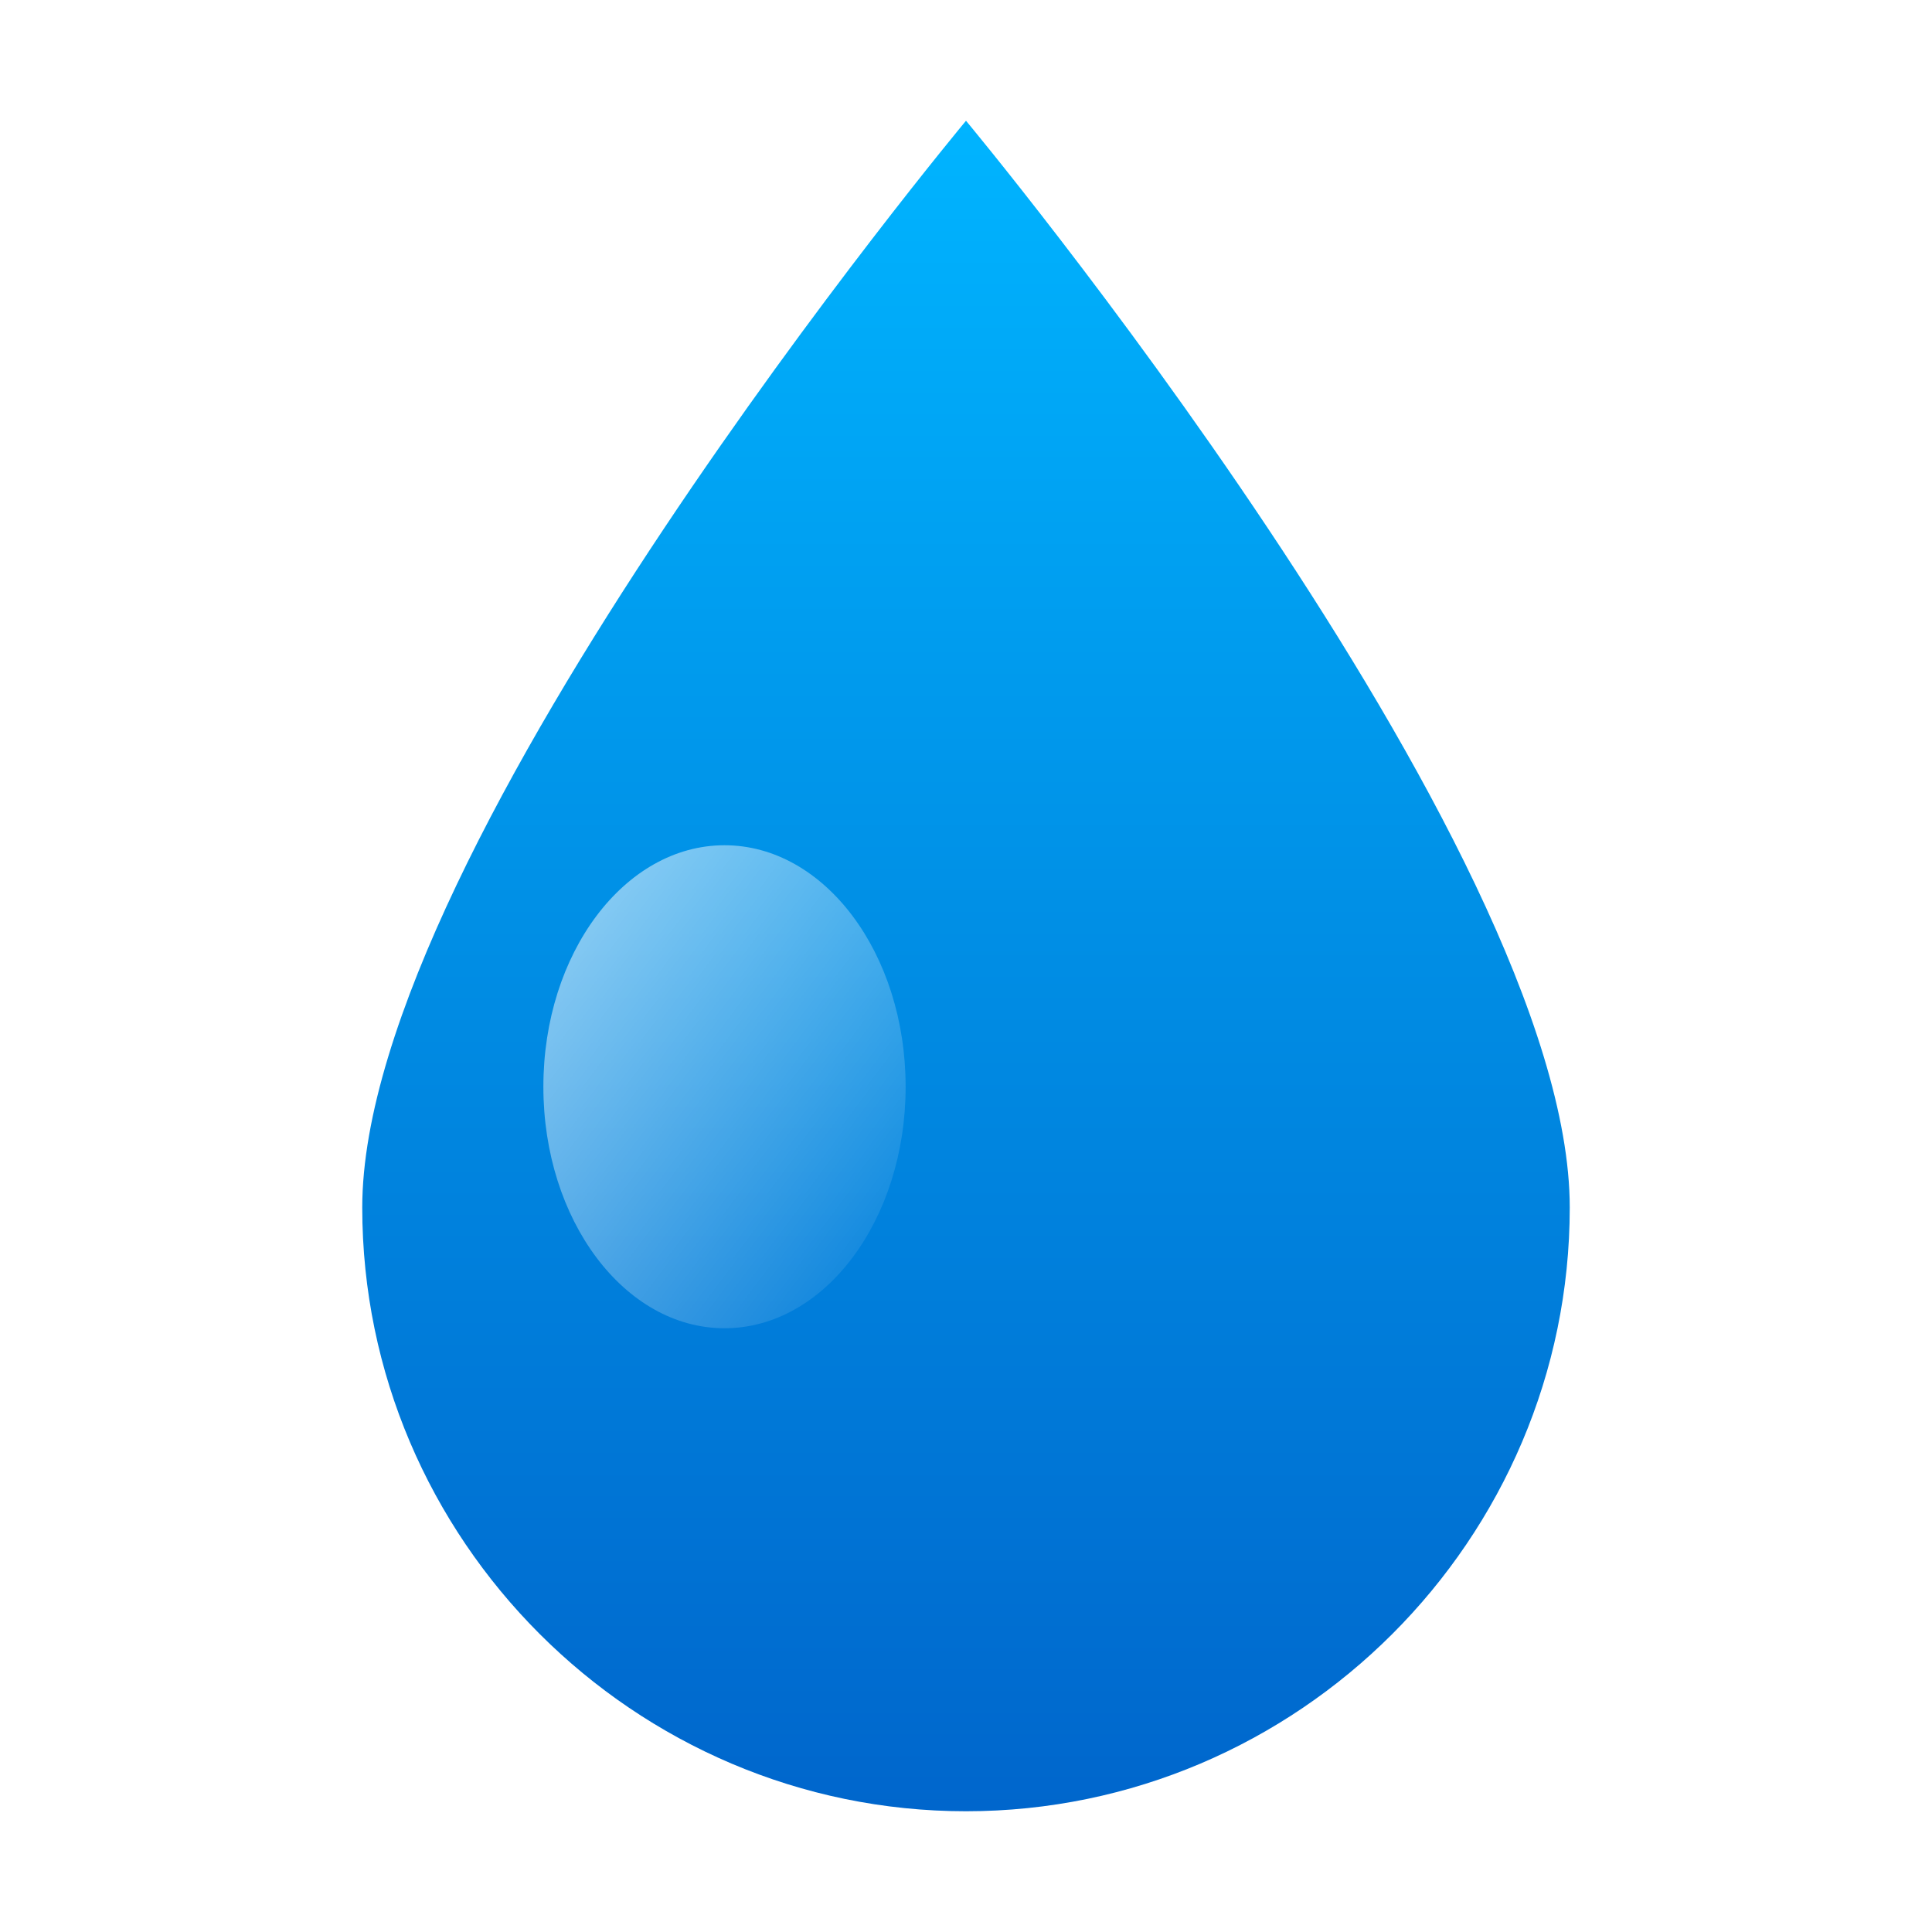
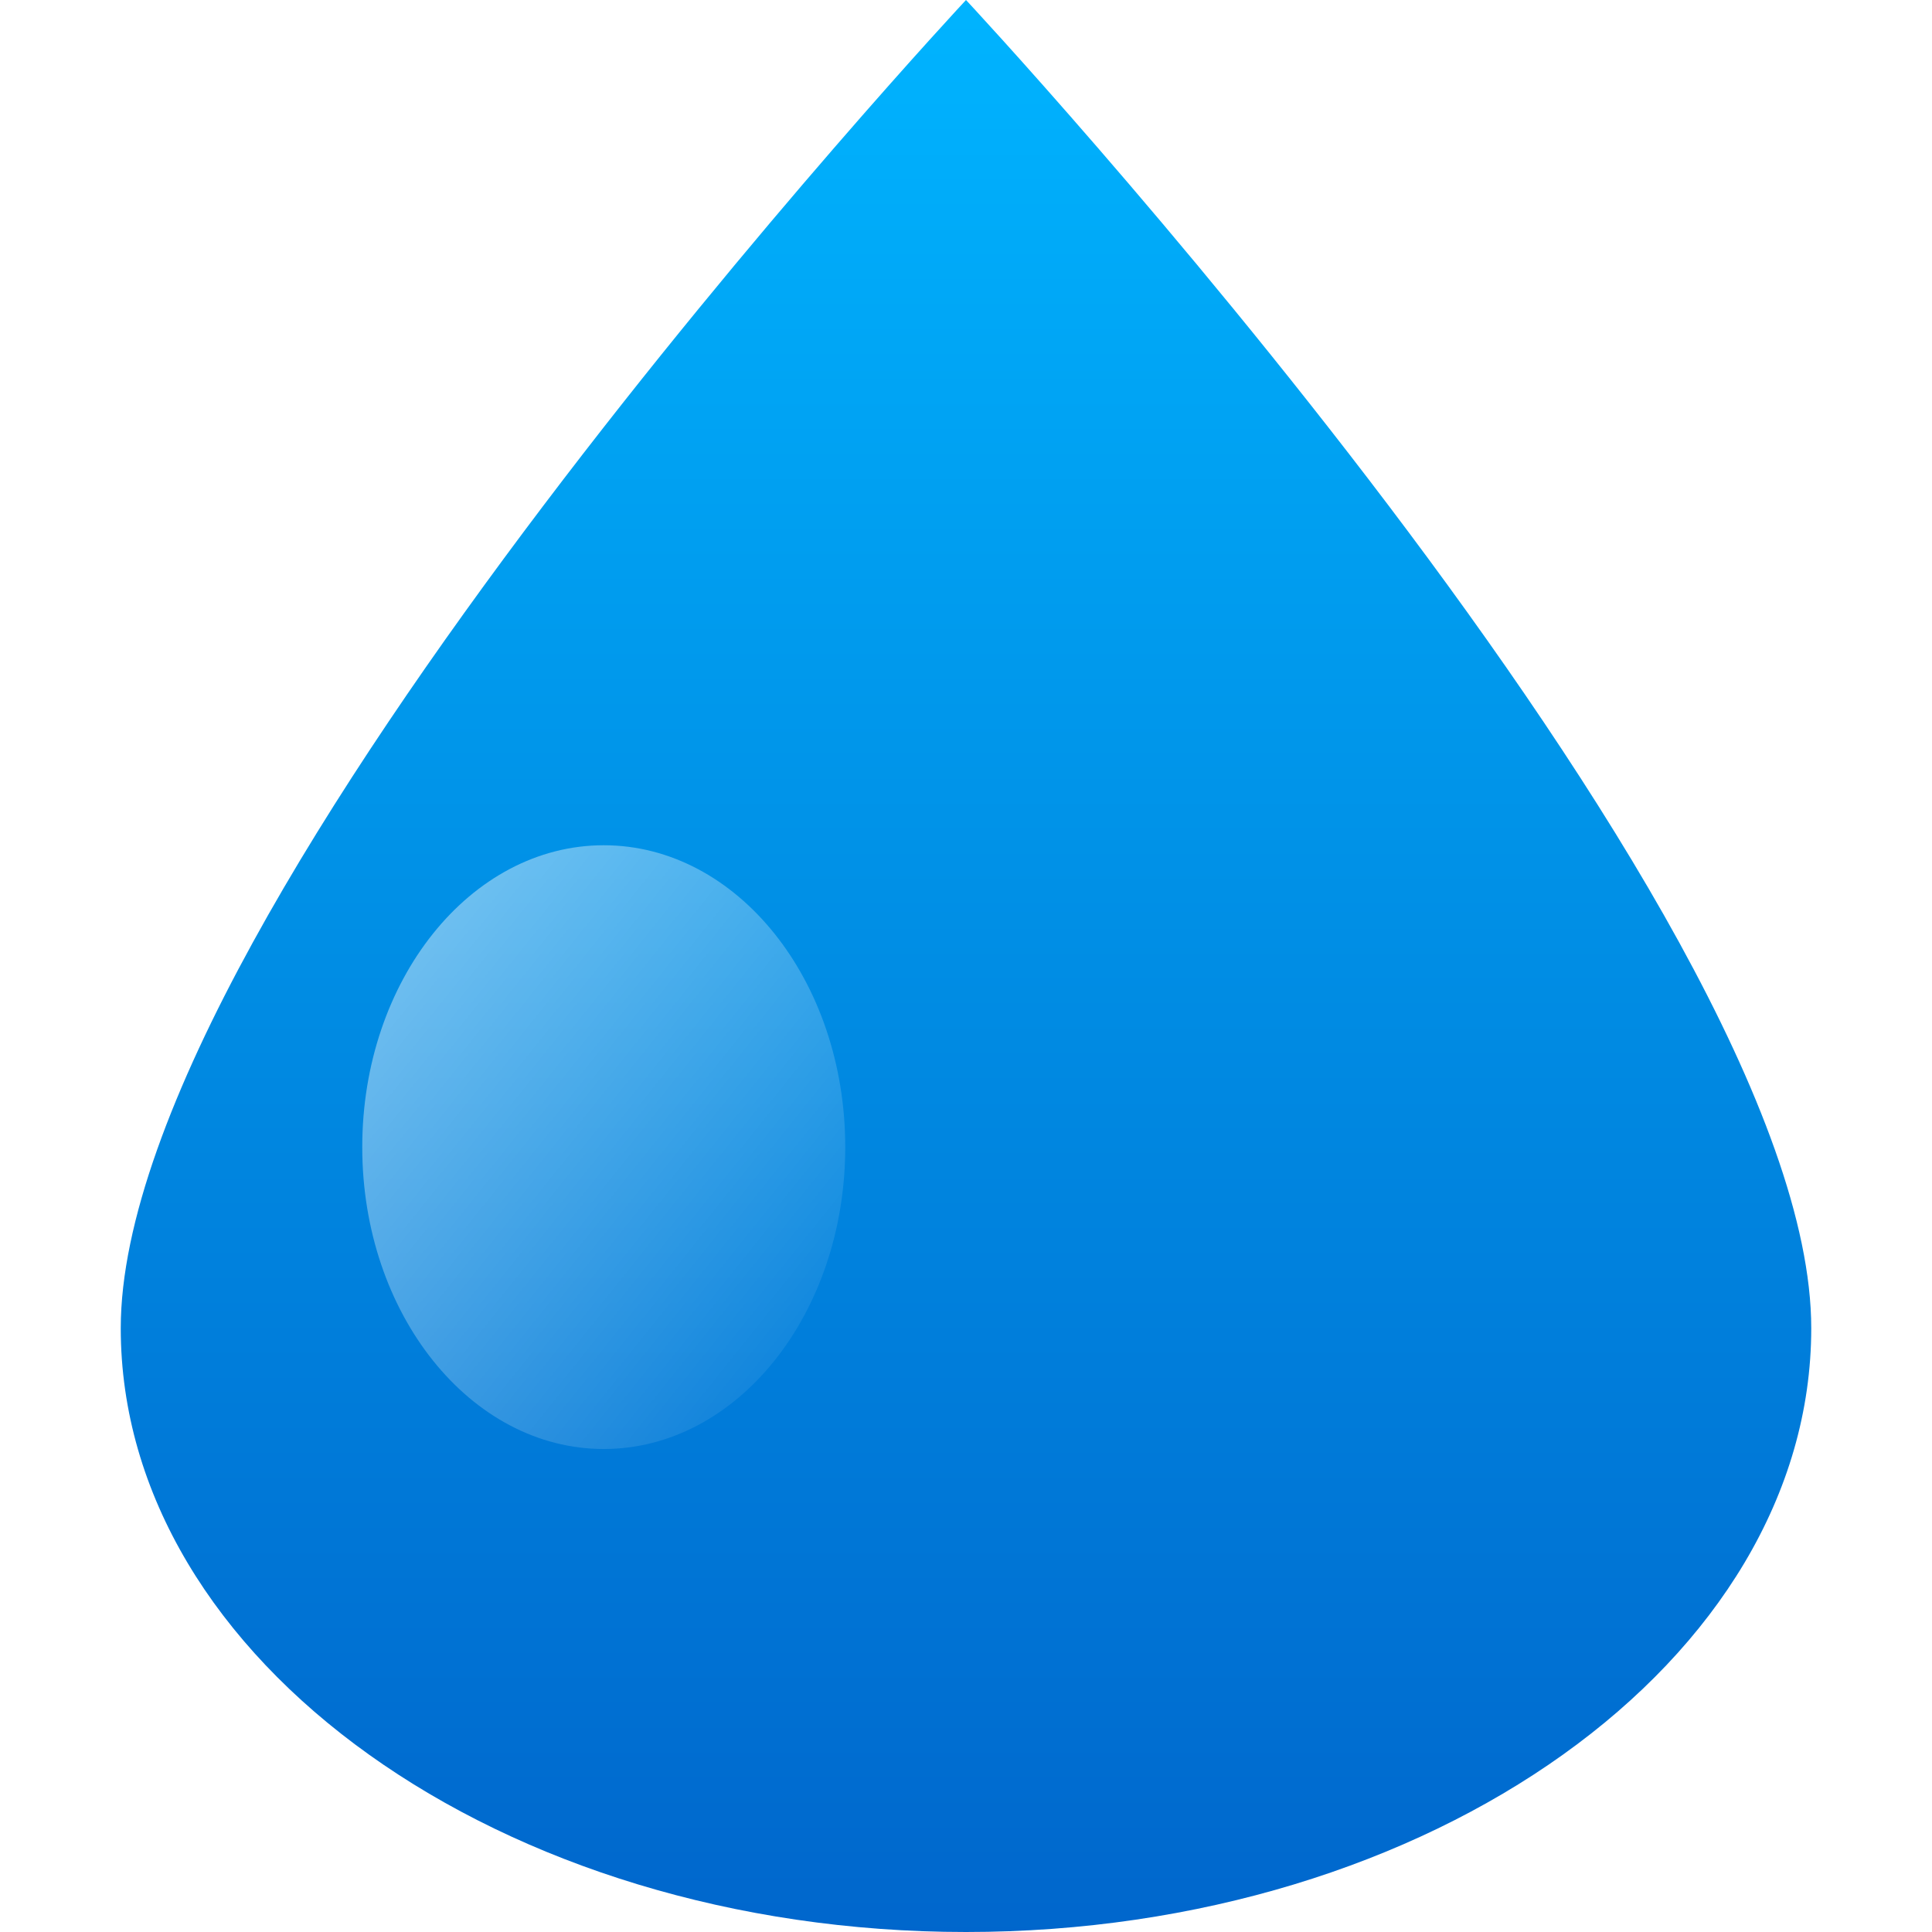
<svg xmlns="http://www.w3.org/2000/svg" viewBox="0 0 32 32">
  <defs>
    <linearGradient id="dropGradient" x1="0%" y1="0%" x2="0%" y2="100%">
      <stop offset="0%" style="stop-color:#00b4ff" />
      <stop offset="50%" style="stop-color:#008de4" />
      <stop offset="100%" style="stop-color:#0066cc" />
    </linearGradient>
    <linearGradient id="shineGradient" x1="0%" y1="0%" x2="100%" y2="100%">
-       <stop offset="0%" style="stop-color:#ffffff;stop-opacity:0.6" />
+       <stop offset="0%" style="stop-color:#ffffff;stop-opacity:0.5" />
      <stop offset="100%" style="stop-color:#ffffff;stop-opacity:0" />
    </linearGradient>
  </defs>
-   <path d="M16 2 C16 2 6 14 6 20 C6 25.5 10.5 30 16 30 C21.5 30 26 25.5 26 20 C26 14 16 2 16 2 Z" fill="url(#dropGradient)" />
-   <ellipse cx="12" cy="18" rx="3" ry="4" fill="url(#shineGradient)" />
+   <path d="M16 0 C16 0 2 15 2 22 C2 27.5 8.3 32 16 32 C23.7 32 30 27.5 30 22 C30 15 16 0 16 0 Z" fill="url(#dropGradient)" />
+   <ellipse cx="10" cy="19" rx="4" ry="5" fill="url(#shineGradient)" />
</svg>
